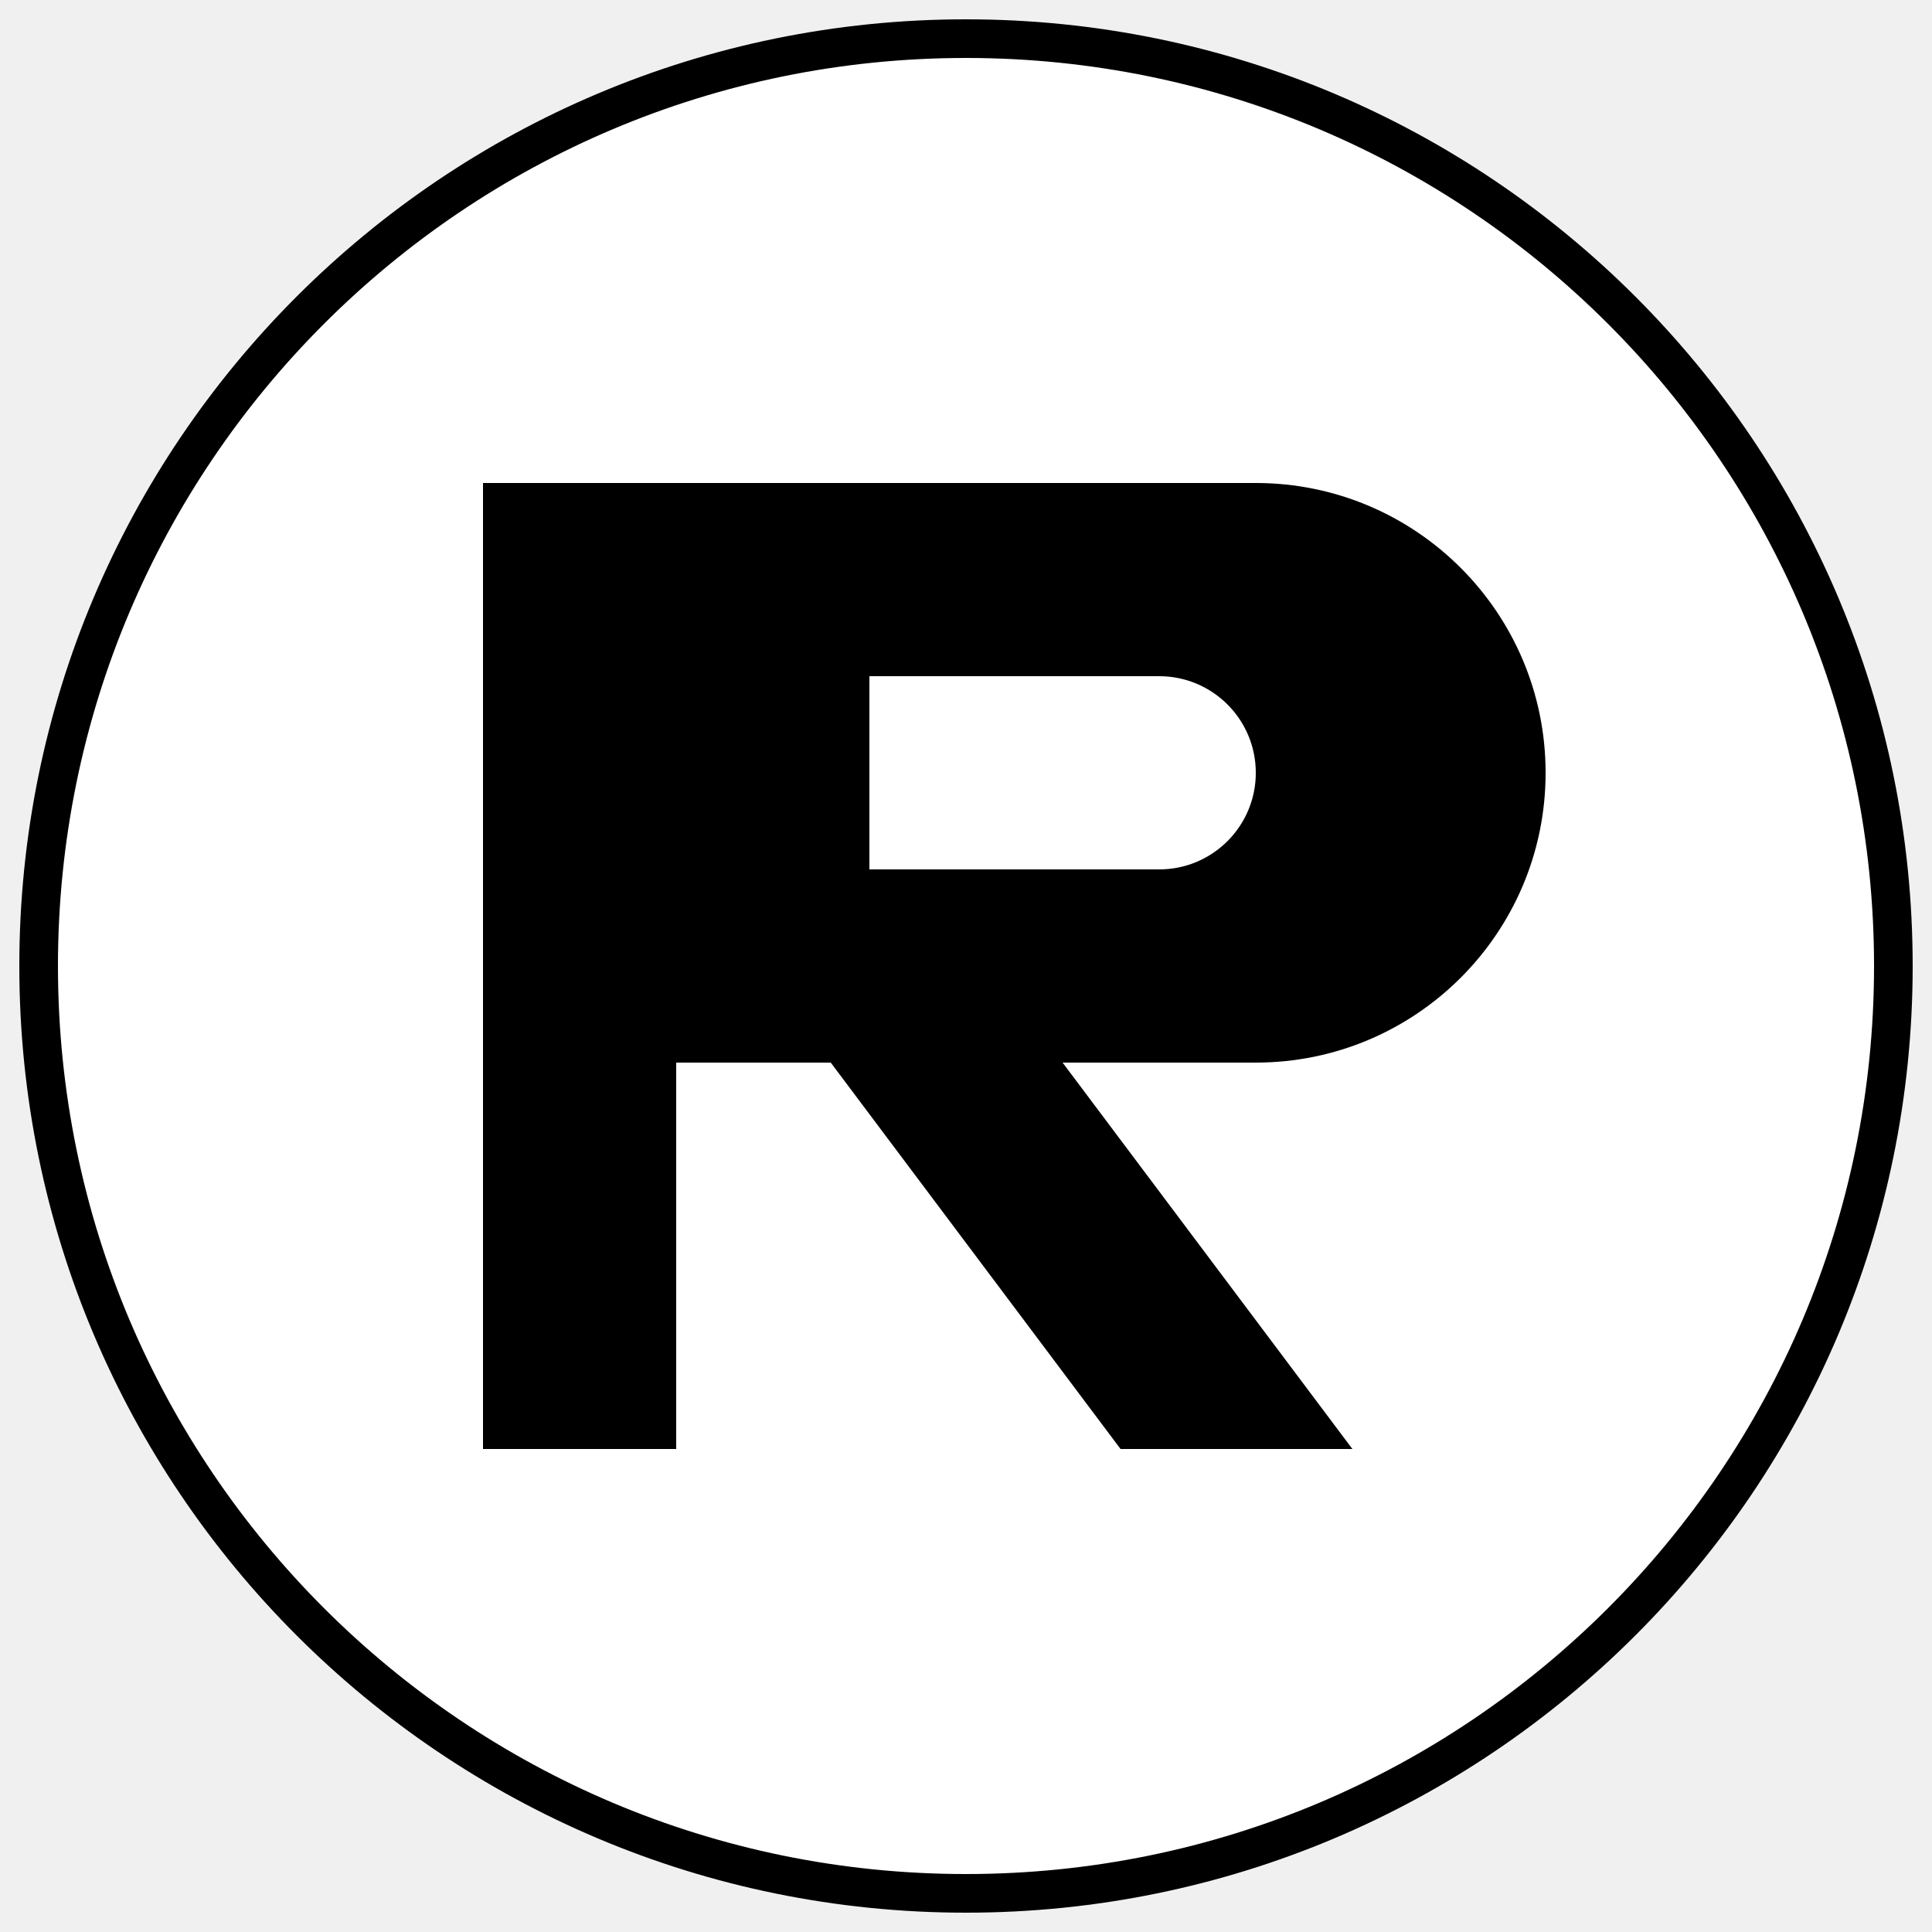
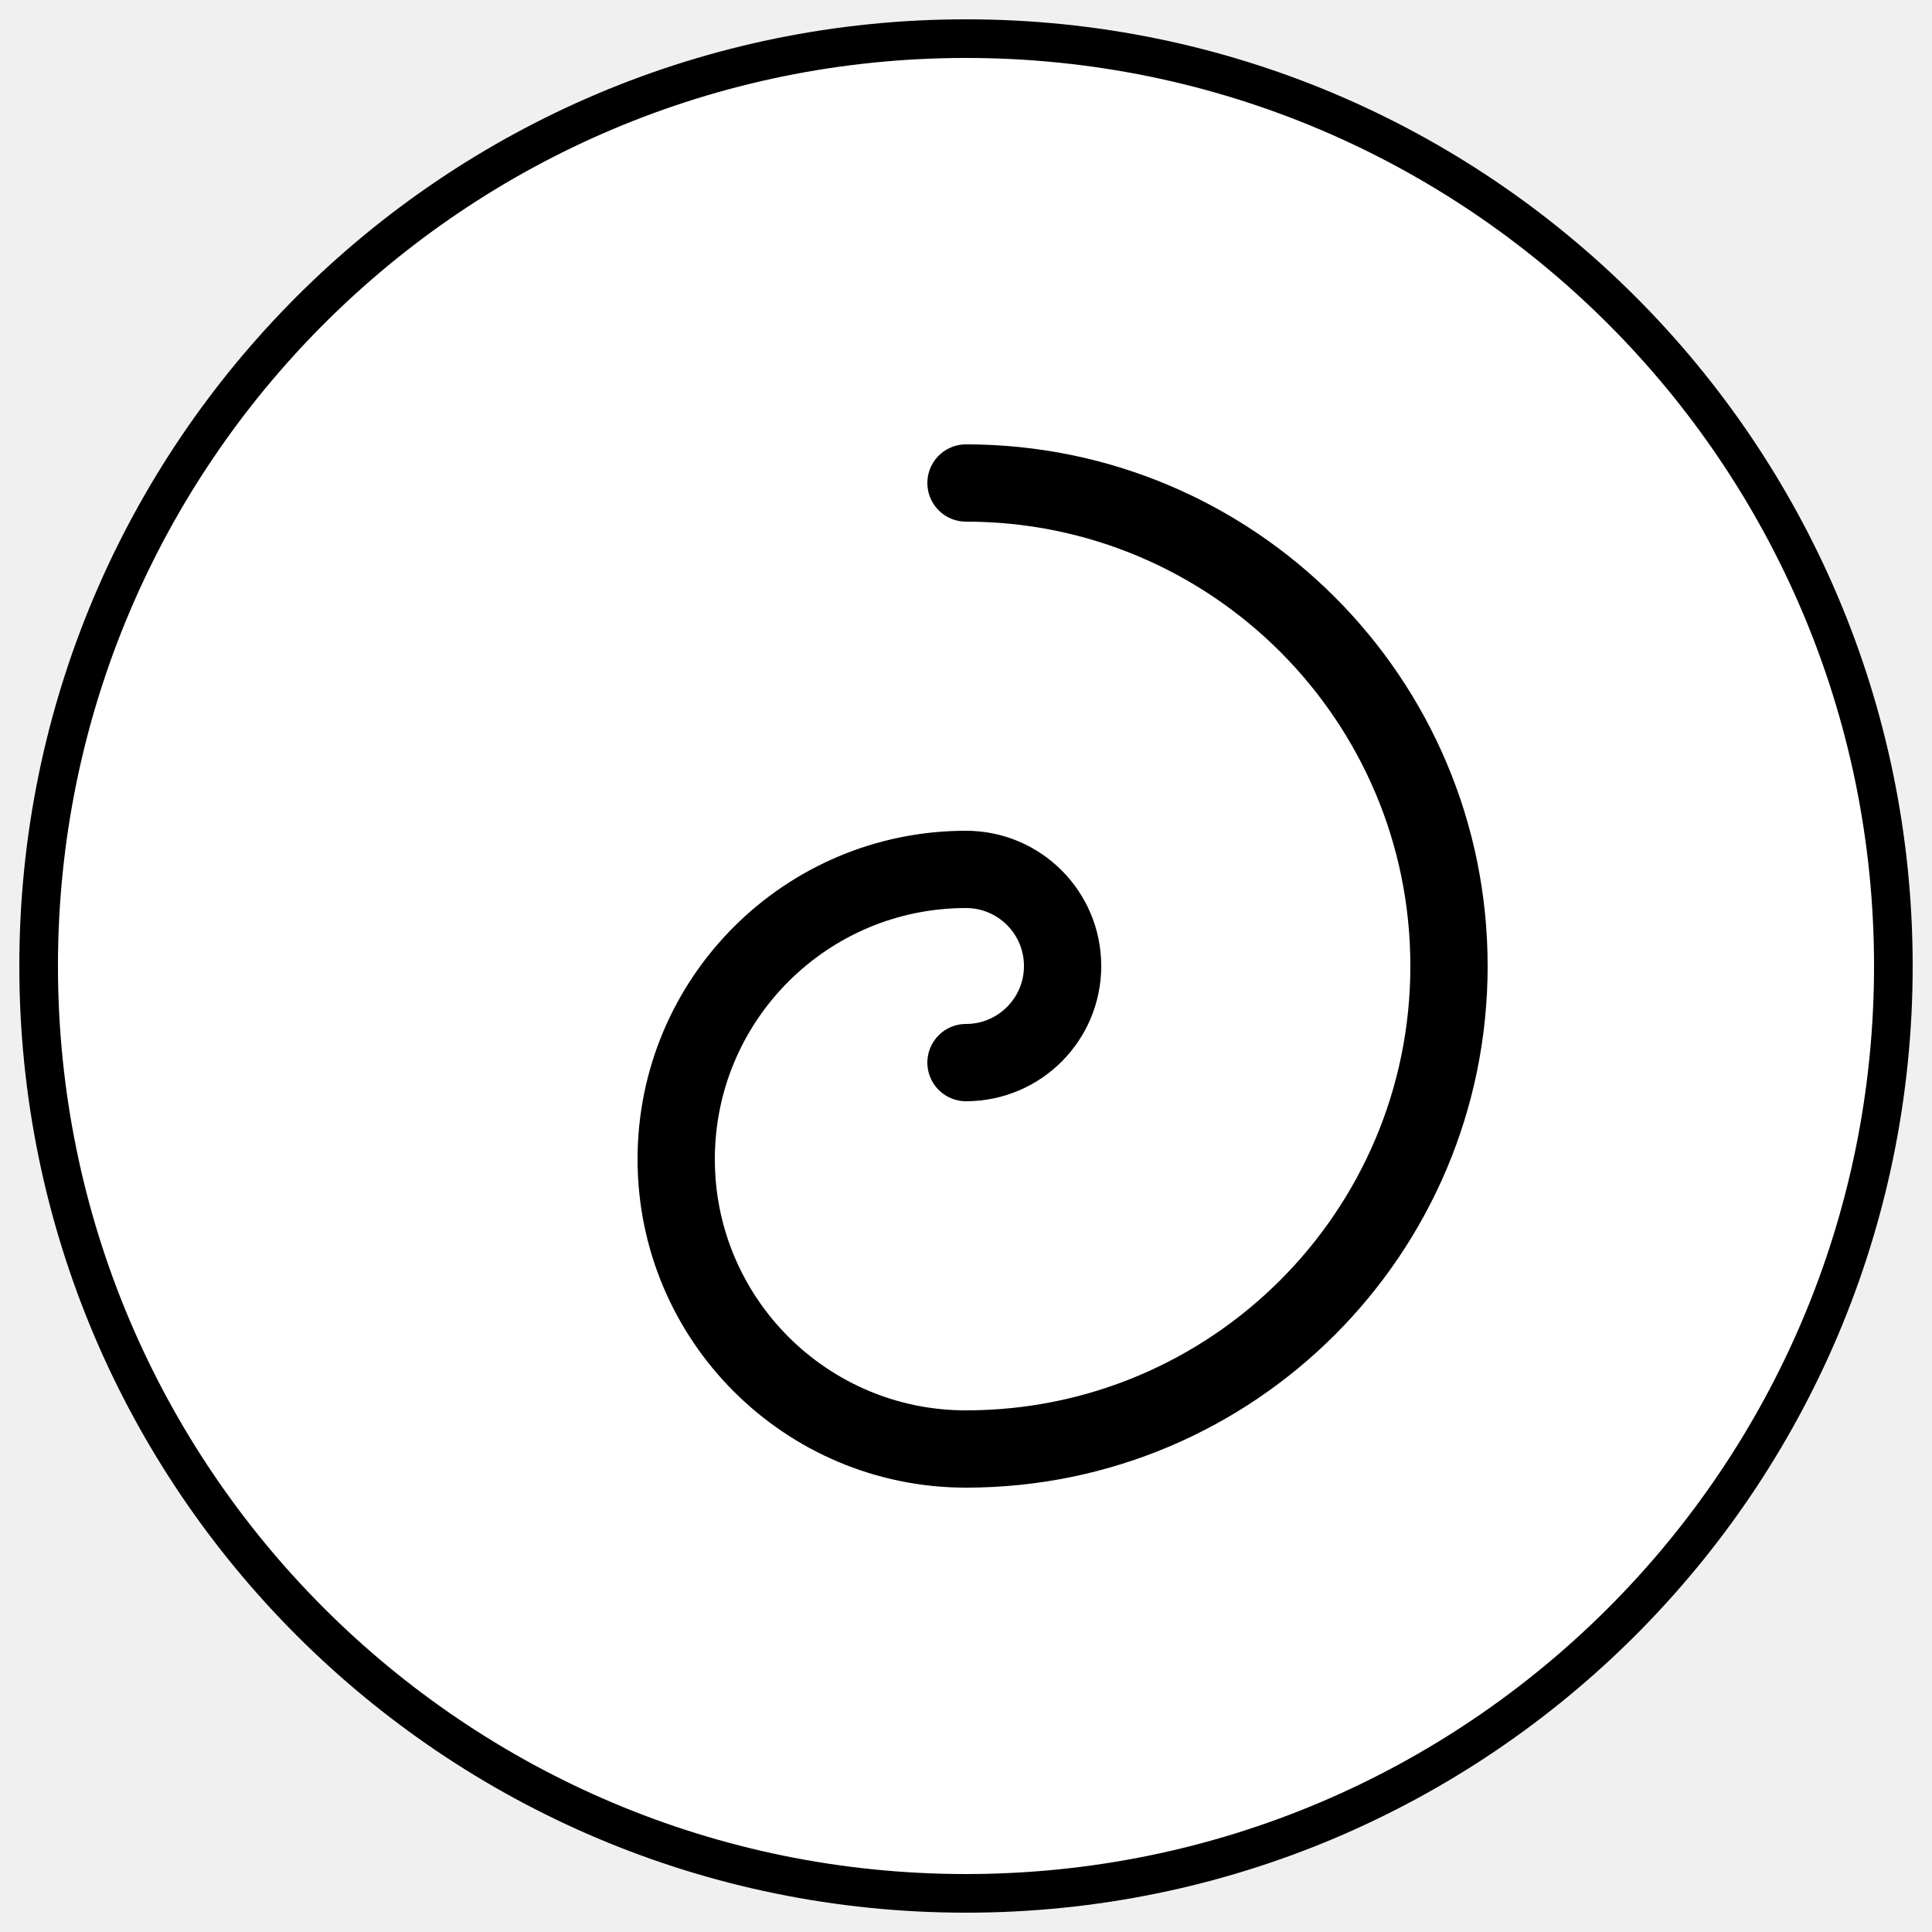
<svg xmlns="http://www.w3.org/2000/svg" viewBox="0 0 100 100">
  <circle cx="50" cy="50" r="48" fill="white" stroke="black" stroke-width="2" />
-   <path d="M35 25            h30            a15 15 0 0 1 0 30            h-10            l15 20            h-12            l-15 -20            h-8            v20            h-10            v-50            z            M45 35            v10            h15            a5 5 0 0 0 0 -10            h-15            z" fill="black" />
+   <path d="M50 25            a25 25 0 0 1 0 50            a15 15 0 0 1 0 -30            a5 5 0 0 1 0 10" fill="none" stroke="black" stroke-width="4" stroke-linecap="round" />
</svg>
